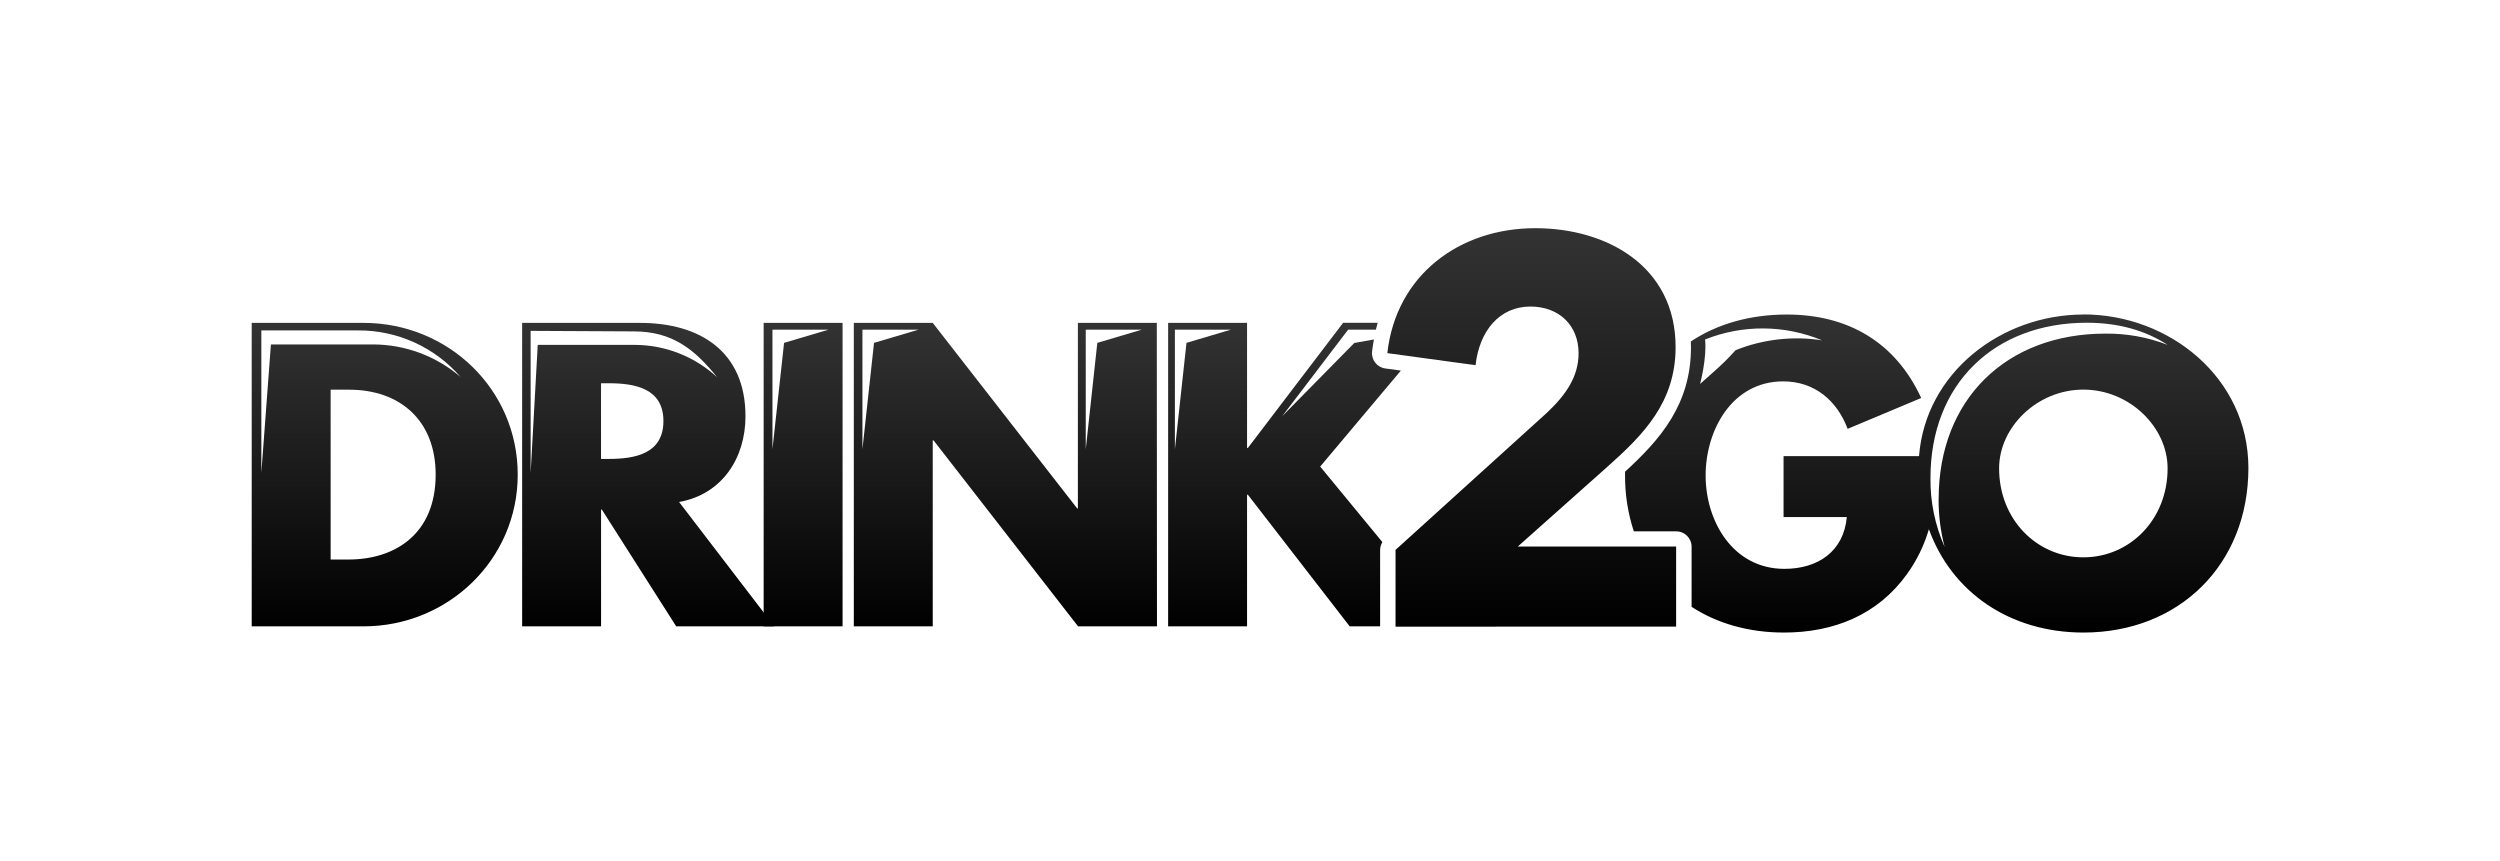
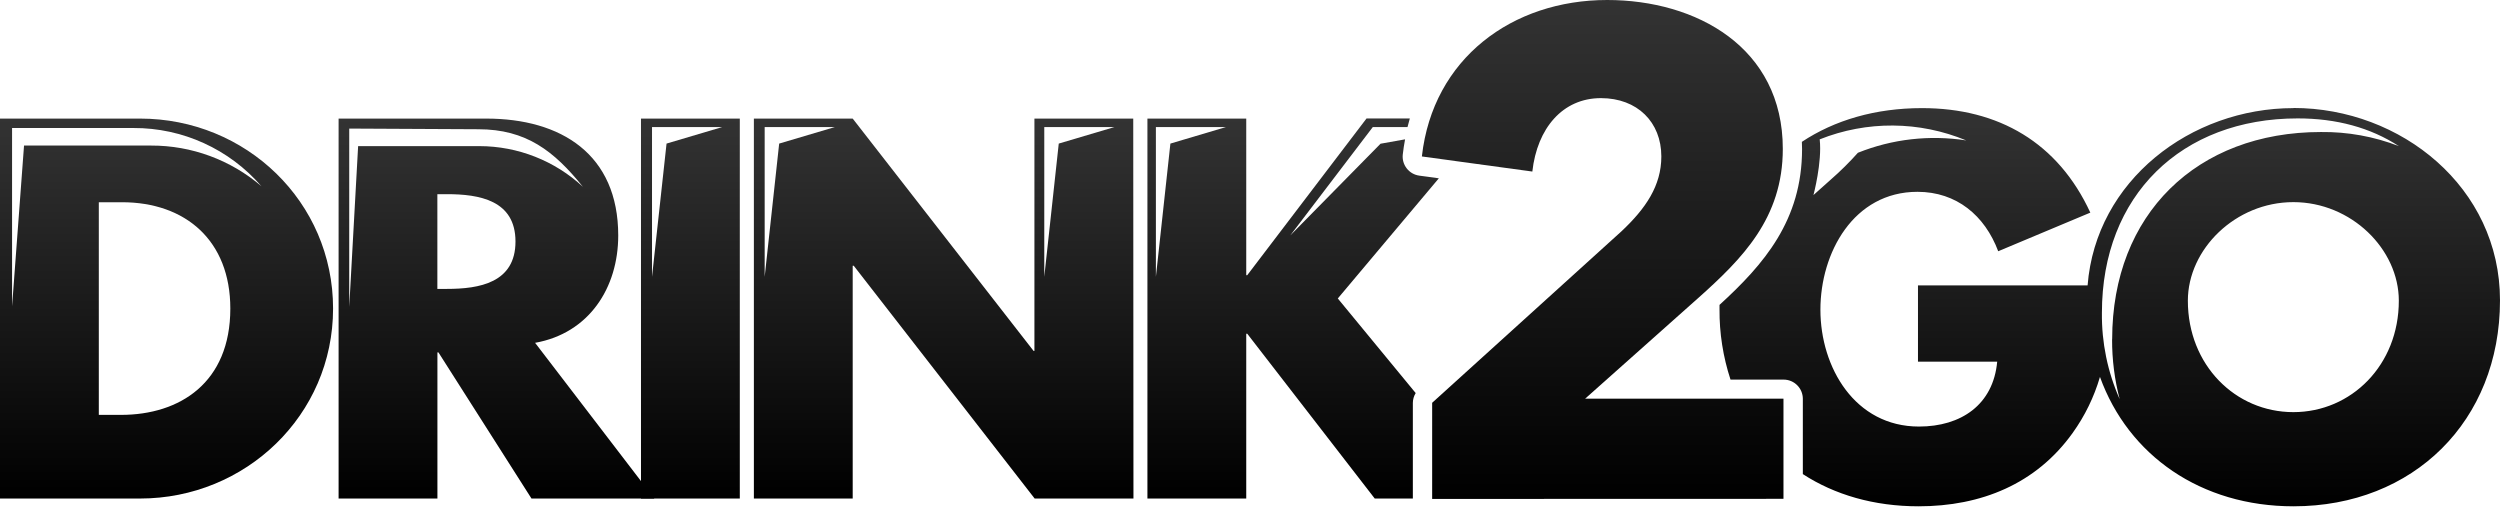
- <svg xmlns="http://www.w3.org/2000/svg" xmlns:xlink="http://www.w3.org/1999/xlink" id="Vrstva_1" data-name="Vrstva 1" viewBox="0 0 1172 403.51">
+ <svg xmlns="http://www.w3.org/2000/svg" xmlns:xlink="http://www.w3.org/1999/xlink" width="247.66mm" height="50.157mm" version="1.1" viewBox="0 0 247.66 50.157">
  <defs>
-     <style>.cls-1{fill:url(#Nepojmenovaný_přechod_11);}.cls-2{fill:url(#Nepojmenovaný_přechod_11-2);}.cls-3{fill:url(#Nepojmenovaný_přechod_11-3);}.cls-4{fill:url(#Nepojmenovaný_přechod_11-4);}.cls-5{fill:url(#Nepojmenovaný_přechod_11-5);}.cls-6{fill:url(#Nepojmenovaný_přechod_11-6);}.cls-7{fill:url(#Nepojmenovaný_přechod_11-7);}</style>
-     <linearGradient id="Nepojmenovaný_přechod_11" x1="718.08" y1="293.78" x2="718.08" y2="107" gradientUnits="userSpaceOnUse">
+     <style>.cls-1{fill:url(#Nepojmenovany_prechod_11);}.cls-2{fill:url(#Nepojmenovany_prechod_11-2);}.cls-3{fill:url(#Nepojmenovany_prechod_11-3);}.cls-4{fill:url(#Nepojmenovany_prechod_11-4);}.cls-5{fill:url(#Nepojmenovany_prechod_11-5);}.cls-6{fill:url(#Nepojmenovany_prechod_11-6);}.cls-7{fill:url(#Nepojmenovany_prechod_11-7);}</style>
+     <linearGradient id="Nepojmenovany_prechod_11" x1="718.08" x2="718.08" y1="293.78" y2="107" gradientUnits="userSpaceOnUse">
      <stop offset="0" />
-       <stop offset="1" stop-color="#333" />
+       <stop stop-color="#333" offset="1" />
    </linearGradient>
-     <linearGradient id="Nepojmenovaný_přechod_11-2" x1="180.35" y1="293.63" x2="180.35" y2="151.37" xlink:href="#Nepojmenovaný_přechod_11" />
-     <linearGradient id="Nepojmenovaný_přechod_11-3" x1="303.93" y1="293.63" x2="303.93" y2="151.37" xlink:href="#Nepojmenovaný_přechod_11" />
-     <linearGradient id="Nepojmenovaný_přechod_11-4" x1="376.47" y1="293.62" x2="376.47" y2="151.37" xlink:href="#Nepojmenovaný_přechod_11" />
-     <linearGradient id="Nepojmenovaný_přechod_11-5" x1="602.16" y1="293.63" x2="602.16" y2="151.37" xlink:href="#Nepojmenovaný_přechod_11" />
-     <linearGradient id="Nepojmenovaný_přechod_11-6" x1="907.89" y1="296.51" x2="907.89" y2="147.42" xlink:href="#Nepojmenovaný_přechod_11" />
-     <linearGradient id="Nepojmenovaný_přechod_11-7" x1="471.28" y1="293.62" x2="471.28" y2="151.37" xlink:href="#Nepojmenovaný_přechod_11" />
+     <linearGradient id="Nepojmenovany_prechod_11-2" x1="180.35" x2="180.35" y1="293.63" y2="151.37" xlink:href="#Nepojmenovany_prechod_11" />
+     <linearGradient id="Nepojmenovany_prechod_11-3" x1="303.93" x2="303.93" y1="293.63" y2="151.37" xlink:href="#Nepojmenovany_prechod_11" />
+     <linearGradient id="Nepojmenovany_prechod_11-4" x1="376.47" x2="376.47" y1="293.62" y2="151.37" xlink:href="#Nepojmenovany_prechod_11" />
+     <linearGradient id="Nepojmenovany_prechod_11-5" x1="602.16" x2="602.16" y1="293.63" y2="151.37" xlink:href="#Nepojmenovany_prechod_11" />
+     <linearGradient id="Nepojmenovany_prechod_11-6" x1="907.89" x2="907.89" y1="296.51" y2="147.42" xlink:href="#Nepojmenovany_prechod_11" />
+     <linearGradient id="Nepojmenovany_prechod_11-7" x1="471.28" x2="471.28" y1="293.62" y2="151.37" xlink:href="#Nepojmenovany_prechod_11" />
+     <linearGradient id="linearGradient888" x1="718.08" x2="718.08" y1="293.78" y2="107" gradientUnits="userSpaceOnUse" xlink:href="#Nepojmenovany_prechod_11" />
  </defs>
-   <path class="cls-1" d="M654.23,293.78v-36l70.91-64.23c9-8.47,14.9-17,14.9-28,0-12.85-9-21.84-22.61-21.84-14.38,0-23.89,11.31-25.69,27.49l-41.36-5.65c4.11-36.74,33.91-58.58,69.37-58.58,33.39,0,65.77,17.72,65.77,55.75,0,25.95-15.16,41.11-31.86,56l-42.14,37.51h74.25v37.51Z" />
-   <path class="cls-2" d="M174.49,161.47H127l-4.48,60.21V154.9h45.45a63,63,0,0,1,47.92,21.81,63.18,63.18,0,0,0-41.35-15.24M163.28,262.31H155V182.69h8.68c23.77,0,40.56,14.34,40.56,39.81,0,27.73-18.87,39.81-40.94,39.81m7.17-110.94H118V293.63h52.45c39.44,0,72.26-31.14,72.26-71.13s-32.63-71.13-72.26-71.13" />
-   <path class="cls-3" d="M297.51,161.68H252.09l-3.33,60.21V155.11l48.31.25c17.94,0,28.39,8.14,39.19,21.56a57.07,57.07,0,0,0-38.75-15.24m-12.16,53.46h-3.59V179.67h3.59c12.08,0,25.66,2.26,25.66,17.73s-13.58,17.74-25.66,17.74m33,20.19c20.18-3.59,31.13-20.57,31.13-40.19,0-30.37-21.32-43.77-49.44-43.77H244.78V293.63h37V238.91h.38L317,293.63h46Z" />
-   <path class="cls-4" d="M388.39,154.55l-20.82,6.18-5.44,49.89V154.55ZM358,151.37V293.62h37V151.37Z" />
-   <path class="cls-5" d="M556.22,160.73l-5.43,49.89V154.55H577Zm100.51,13-7.32-1a7.2,7.2,0,0,1-6.18-7.93c.22-1.93.51-3.8.86-5.66,0,0,0,0,0,0l-9.19,1.64-33.8,34.34L632,154.55h13v0c.26-1.09.56-2.17.87-3.23H629.66L585,210h-.38V151.37h-37V293.63h37v-61.7H585l47.73,61.7H647V257.81a7.18,7.18,0,0,1,1.06-3.67L618.9,218.72Z" />
-   <path class="cls-6" d="M976.68,261.28c-21.69,0-39.5-17.61-39.5-41.72,0-19.29,17.81-36.91,39.5-36.91s39.49,17.62,39.49,36.91c0,24.11-17.79,41.72-39.49,41.72M908.81,234a87.16,87.16,0,0,0,2.84,22.41A77.3,77.3,0,0,1,905,224.06c0-43.9,29.75-72.76,73.3-72.76,14.52,0,27.3,3.48,37.88,10.38A78.25,78.25,0,0,0,987,156.4c-46.44,0-78.16,30.76-78.16,77.58M799.3,159.16a72.68,72.68,0,0,1,54.9.39,77.05,77.05,0,0,0-40.56,4.62,114.72,114.72,0,0,1-10.11,10L797,180s3.27-12.28,2.34-20.81m177.38-11.74c-38.44,0-74,27.09-77.08,66.39H836.13v28.55h29.66c-1.48,16.14-13.53,24.29-29.29,24.29-23.92,0-36.9-22.06-36.9-43.76,0-21.32,12.42-44.13,36.34-44.13,14.65,0,25.22,8.9,30.23,22.25l34.49-14.46c-12.06-26.15-34.3-39.13-63-39.13-17.45,0-32.75,4.5-45,12.63,0,.9.07,1.79.07,2.7,0,26.67-14.24,43.12-30.91,58.35,0,.54,0,1.06,0,1.61a82.68,82.68,0,0,0,4.12,26.36h19.89a7.2,7.2,0,0,1,7.19,7.2v28.18c11.9,7.75,26.65,12.06,43.34,12.06,23.37,0,44-8.35,57.67-27.45a69.33,69.33,0,0,0,10.24-21c10.63,29.45,37.84,48.45,72.46,48.45,44.88,0,77.32-31.9,77.32-77.14,0-42.28-37.08-72-77.32-72" />
-   <path class="cls-7" d="M430.57,154.55l-20.83,6.18-5.43,49.89V154.55Zm104.68,0-20.83,6.18L509,210.62V154.55Zm7.06-3.18h-37v87H505l-67.73-87h-37V293.62h37V206.46h.38l67.74,87.16h37Z" />
+   <g transform="translate(-14.508 -87.558)">
+     <g transform="matrix(.26458 0 0 .26458 -16.713 59.256)">
+       <path class="cls-1" d="m654.23 293.78v-36l70.91-64.23c9-8.47 14.9-17 14.9-28 0-12.85-9-21.84-22.61-21.84-14.38 0-23.89 11.31-25.69 27.49l-41.36-5.65c4.11-36.74 33.91-58.58 69.37-58.58 33.39 0 65.77 17.72 65.77 55.75 0 25.95-15.16 41.11-31.86 56l-42.14 37.51h74.25v37.51z" fill="url(#linearGradient888)" />
+       <path class="cls-2" d="m174.49 161.47h-47.49l-4.48 60.21v-66.78h45.45a63 63 0 0 1 47.92 21.81 63.18 63.18 0 0 0-41.35-15.24m-11.26 100.84h-8.28v-79.62h8.68c23.77 0 40.56 14.34 40.56 39.81 0 27.73-18.87 39.81-40.94 39.81m7.17-110.94h-52.47v142.26h52.45c39.44 0 72.26-31.14 72.26-71.13s-32.63-71.13-72.26-71.13" fill="url(#Nepojmenovany_prechod_11-2)" />
+       <path class="cls-3" d="m297.51 161.68h-45.42l-3.33 60.21v-66.78l48.31 0.25c17.94 0 28.39 8.14 39.19 21.56a57.07 57.07 0 0 0-38.75-15.24m-12.16 53.46h-3.59v-35.47h3.59c12.08 0 25.66 2.26 25.66 17.73s-13.58 17.74-25.66 17.74m33 20.19c20.18-3.59 31.13-20.57 31.13-40.19 0-30.37-21.32-43.77-49.44-43.77h-55.26v142.26h37v-54.72h0.38l34.84 54.72h46z" fill="url(#Nepojmenovany_prechod_11-3)" />
+       <path class="cls-4" d="m388.39 154.55-20.82 6.18-5.44 49.89v-56.07zm-30.39-3.18v142.25h37v-142.25z" fill="url(#Nepojmenovany_prechod_11-4)" />
+       <path class="cls-5" d="m556.22 160.73-5.43 49.89v-56.07h26.21zm100.51 13-7.32-1a7.2 7.2 0 0 1-6.18-7.93c0.22-1.93 0.51-3.8 0.86-5.66l-9.19 1.64-33.8 34.34 30.9-40.57h13c0.26-1.09 0.56-2.17 0.87-3.23h-16.21l-44.66 58.68h-0.38v-58.63h-37v142.26h37v-61.7h0.38l47.73 61.7h14.27v-35.82a7.18 7.18 0 0 1 1.06-3.67l-29.16-35.42z" fill="url(#Nepojmenovany_prechod_11-5)" />
+       <path class="cls-6" d="m976.68 261.28c-21.69 0-39.5-17.61-39.5-41.72 0-19.29 17.81-36.91 39.5-36.91s39.49 17.62 39.49 36.91c0 24.11-17.79 41.72-39.49 41.72m-67.87-27.28a87.16 87.16 0 0 0 2.84 22.41 77.3 77.3 0 0 1-6.65-32.35c0-43.9 29.75-72.76 73.3-72.76 14.52 0 27.3 3.48 37.88 10.38a78.25 78.25 0 0 0-29.18-5.28c-46.44 0-78.16 30.76-78.16 77.58m-109.54-74.82a72.68 72.68 0 0 1 54.9 0.39 77.05 77.05 0 0 0-40.56 4.62 114.72 114.72 0 0 1-10.11 10l-6.53 5.83s3.27-12.28 2.34-20.81m177.38-11.74c-38.44 0-74 27.09-77.08 66.39h-63.51v28.55h29.66c-1.48 16.14-13.53 24.29-29.29 24.29-23.92 0-36.9-22.06-36.9-43.76 0-21.32 12.42-44.13 36.34-44.13 14.65 0 25.22 8.9 30.23 22.25l34.49-14.46c-12.06-26.15-34.3-39.13-63-39.13-17.45 0-32.75 4.5-45 12.63 0 0.9 0.07 1.79 0.07 2.7 0 26.67-14.24 43.12-30.91 58.35v1.61a82.68 82.68 0 0 0 4.12 26.36h19.89a7.2 7.2 0 0 1 7.19 7.2v28.18c11.9 7.75 26.65 12.06 43.34 12.06 23.37 0 44-8.35 57.67-27.45a69.33 69.33 0 0 0 10.24-21c10.63 29.45 37.84 48.45 72.46 48.45 44.88 0 77.32-31.9 77.32-77.14 0-42.28-37.08-72-77.32-72" fill="url(#Nepojmenovany_prechod_11-6)" />
+       <path class="cls-7" d="m430.57 154.55-20.83 6.18-5.43 49.89v-56.07zm104.68 0-20.83 6.18-5.42 49.89v-56.07zm7.06-3.18h-37v87h-0.31l-67.73-87h-37v142.25h37v-87.16h0.38l67.74 87.16h37z" fill="url(#Nepojmenovany_prechod_11-7)" />
+     </g>
+   </g>
</svg>
